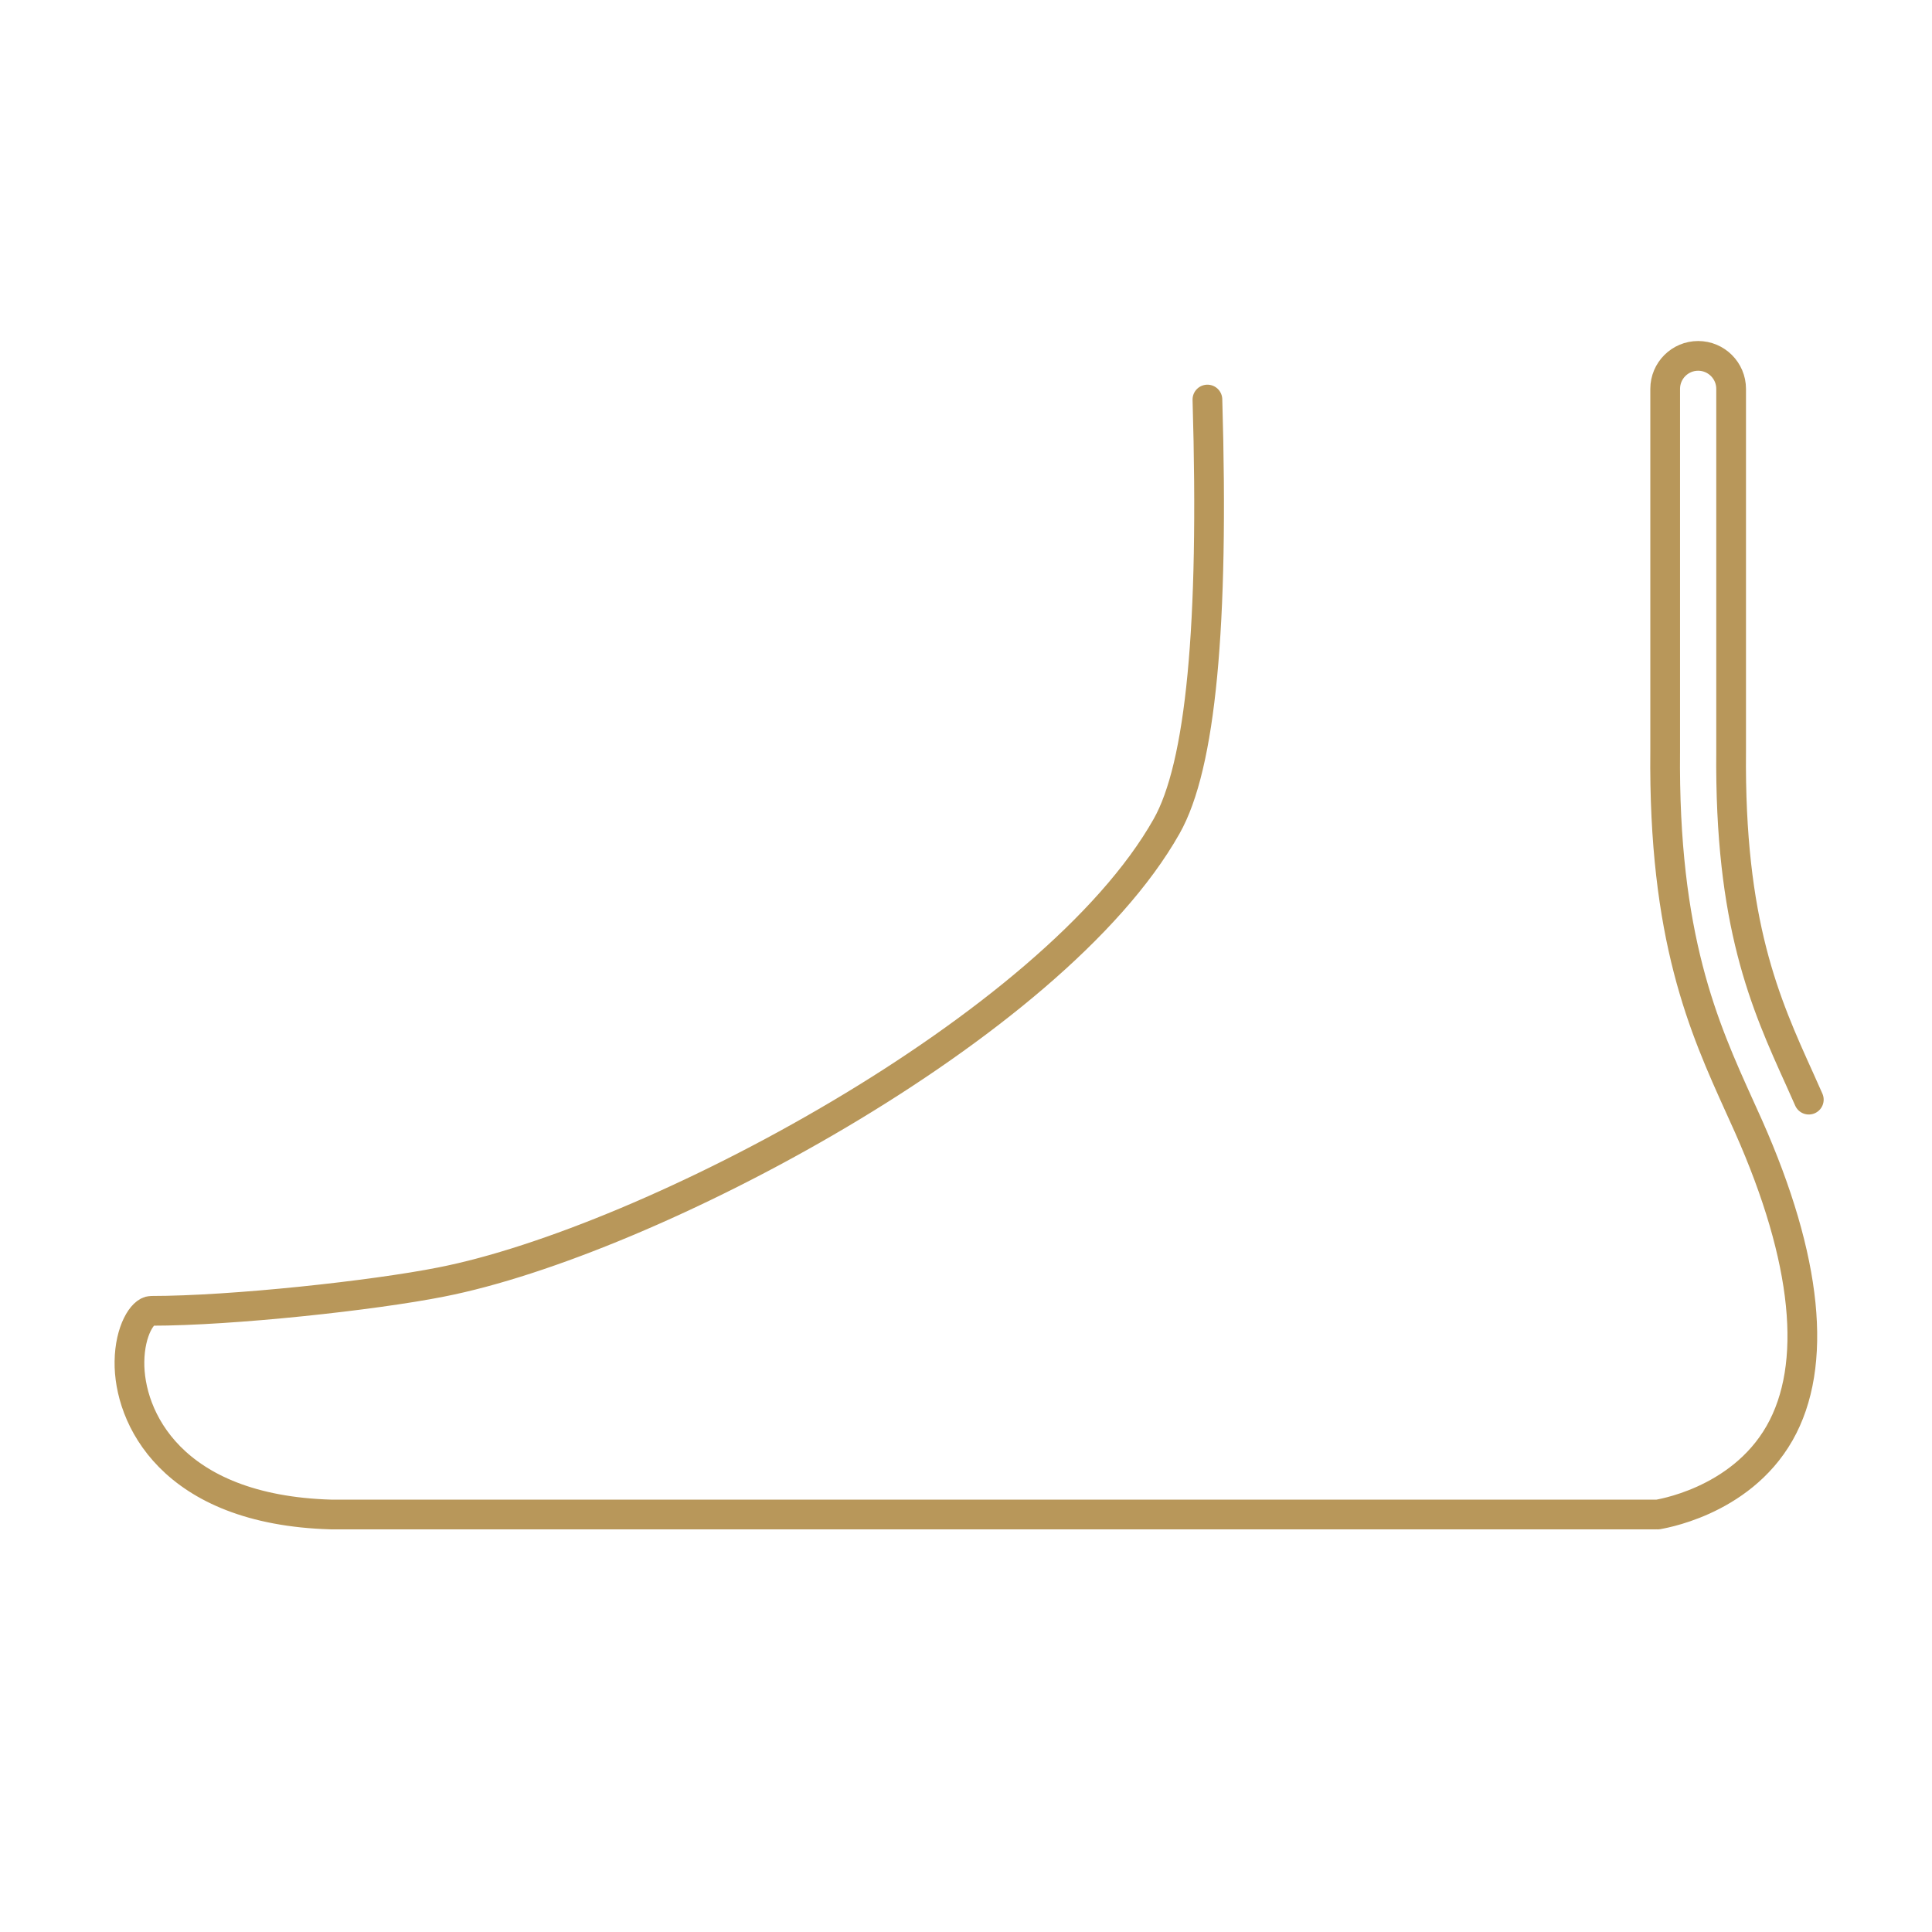
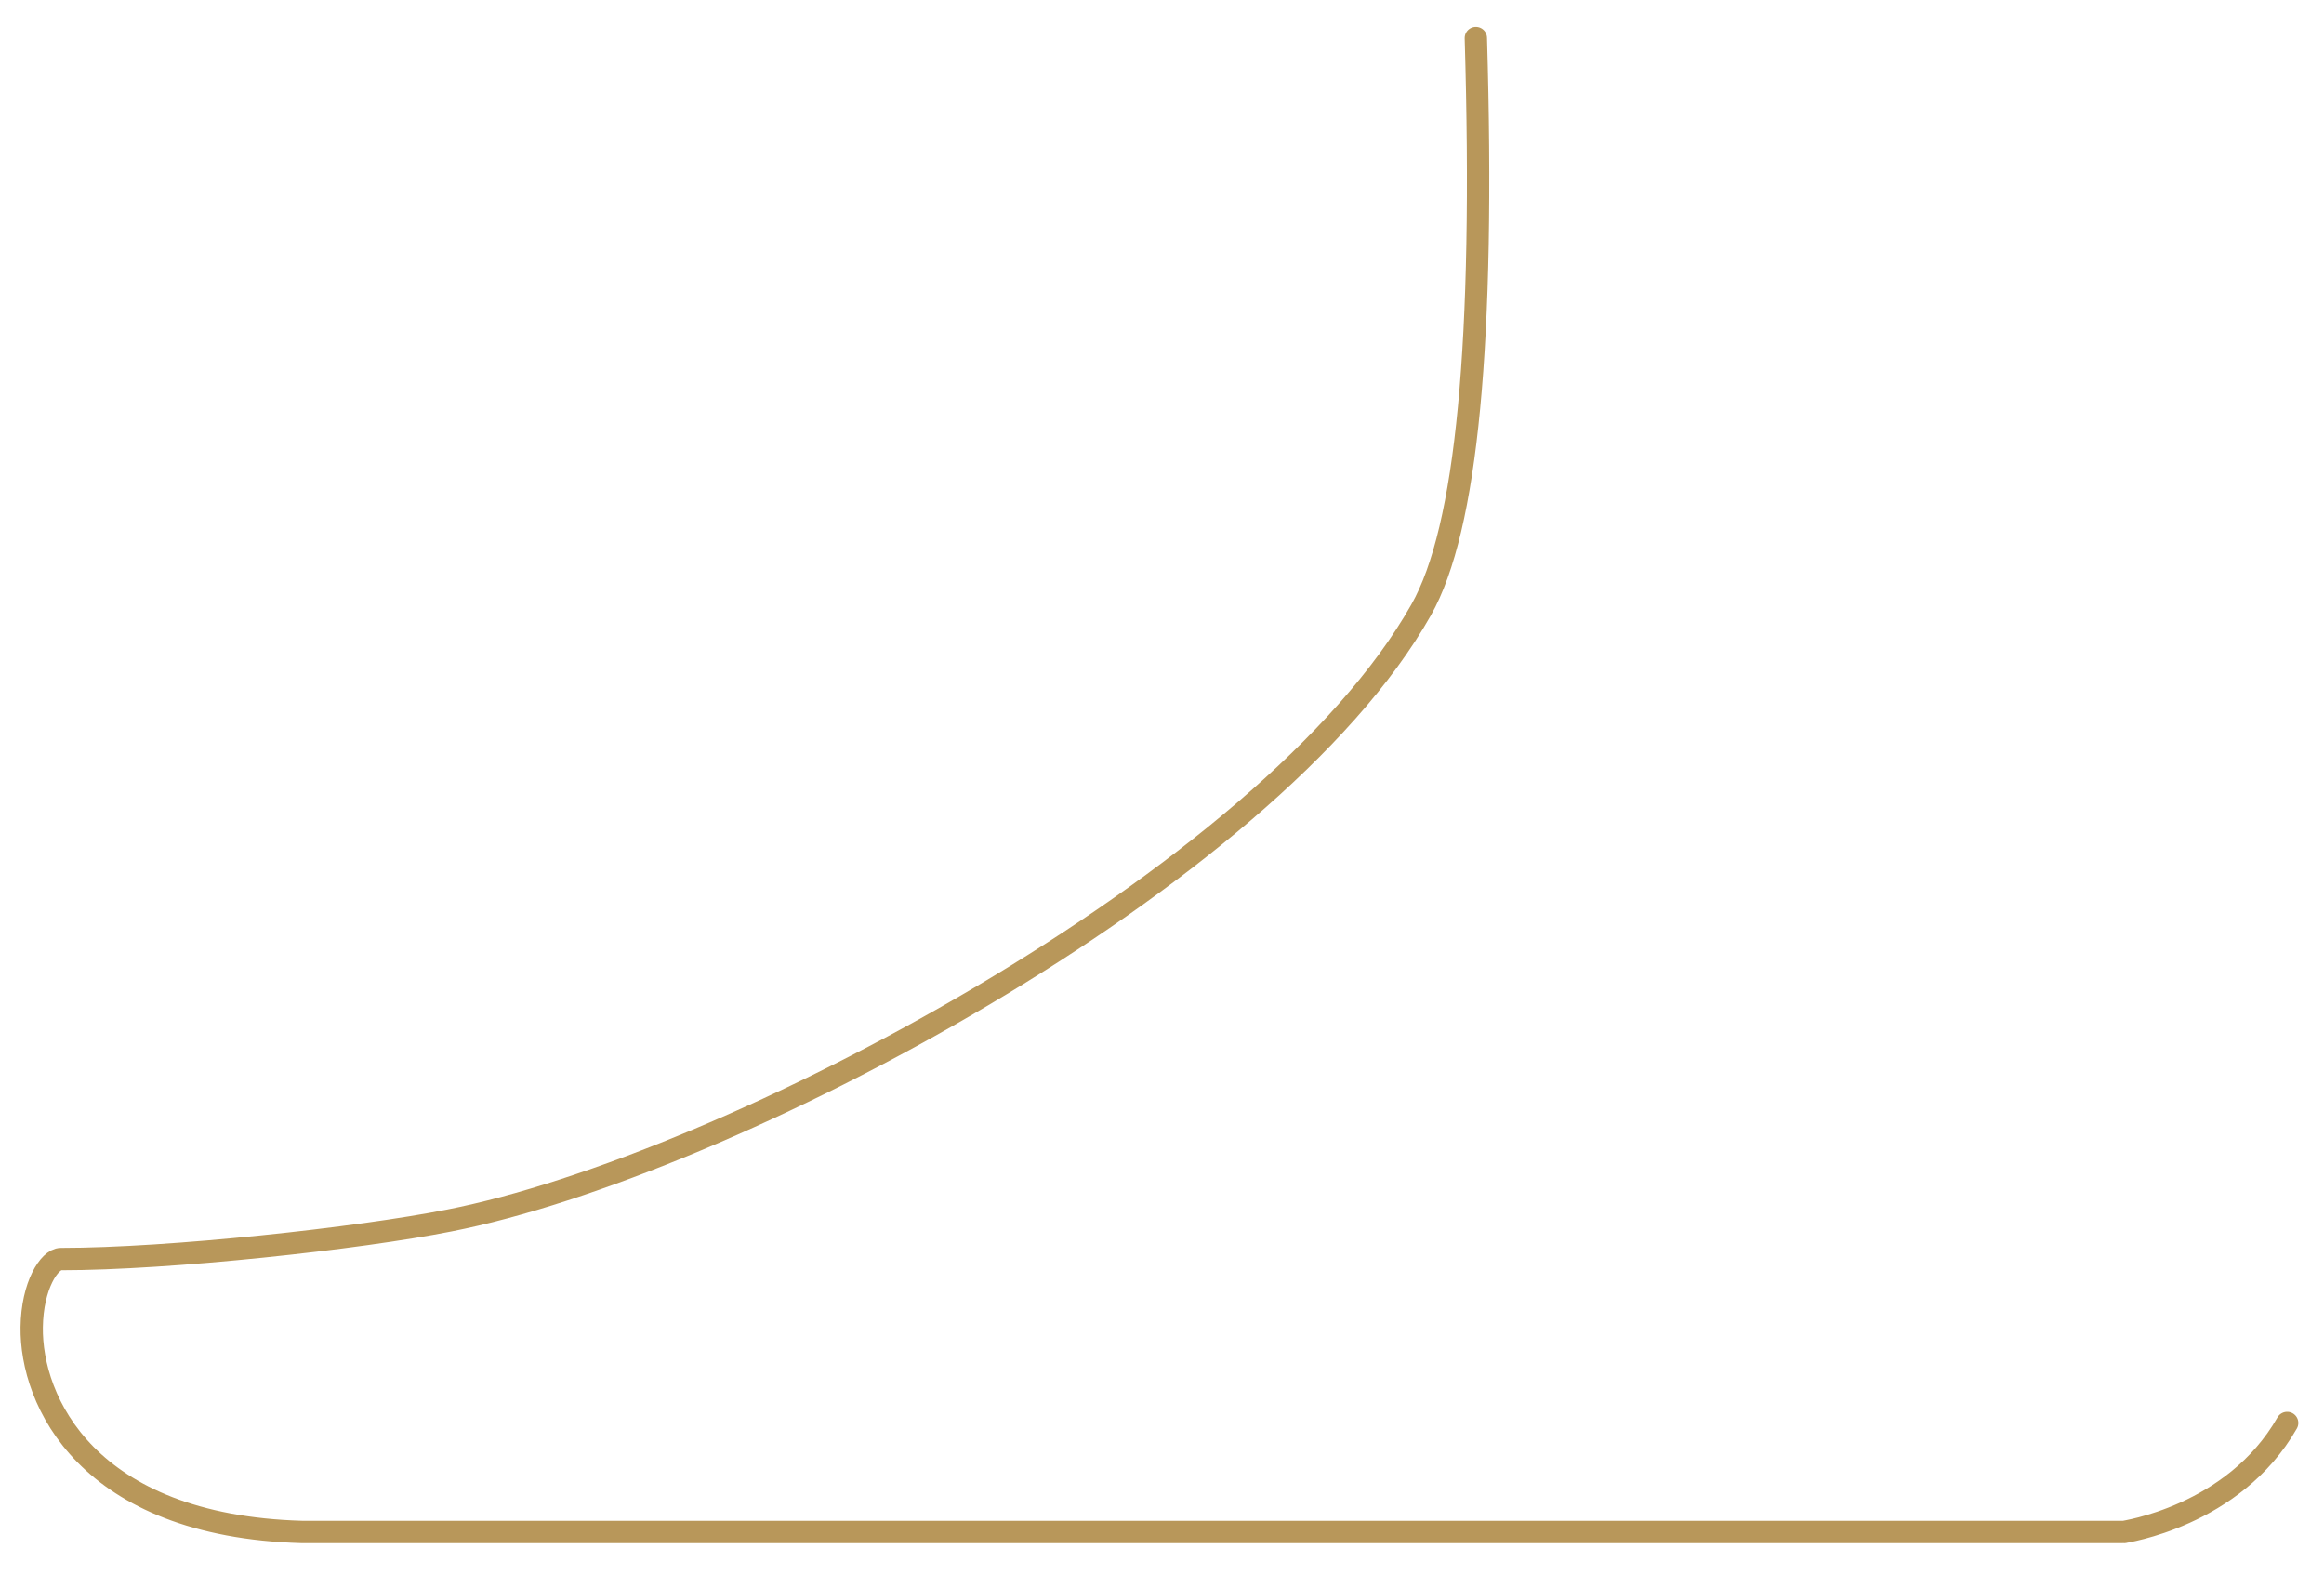
- <svg xmlns="http://www.w3.org/2000/svg" viewBox="-6 -6 182.649 182.649" fill="none" stroke="#B8975A" stroke-width="2.81" stroke-linejoin="round" stroke-linecap="round">
-   <path d="M165.002,97.959l-0.853-1.912c-3.27-7.222-6.649-14.705-6.49-31.055v-34.23c0-1.72-1.401-3.118-3.118-3.118 s-3.117,1.397-3.117,3.118v34.2c-0.183,17.695,3.653,26.177,7.039,33.655l0.846,1.875c5.572,12.562,6.583,22.578,2.93,28.996 c-3.788,6.638-11.601,7.679-11.497,7.691H25.312c-15.208-0.433-19.147-9.286-19.074-14.45c0.037-2.935,1.248-4.804,2.058-4.804 c7.669,0,21.032-1.455,27.41-2.723c19.592-3.836,57.859-24.076,68.582-43.083c3.233-5.712,4.494-18.91,3.86-40.347" />
+ <svg xmlns="http://www.w3.org/2000/svg" viewBox="4 26 164 112" fill="none" stroke="#B8975A" stroke-width="1.576" stroke-linejoin="round" stroke-linecap="round">
+   <path d="M165.4,126.4 c-3.788,6.638-11.601,7.679-11.497,7.691H25.312c-15.208-0.433-19.147-9.286-19.074-14.45c0.037-2.935,1.248-4.804,2.058-4.804 c7.669,0,21.032-1.455,27.41-2.723c19.592-3.836,57.859-24.076,68.582-43.083c3.233-5.712,4.494-18.91,3.86-40.347" />
</svg>
